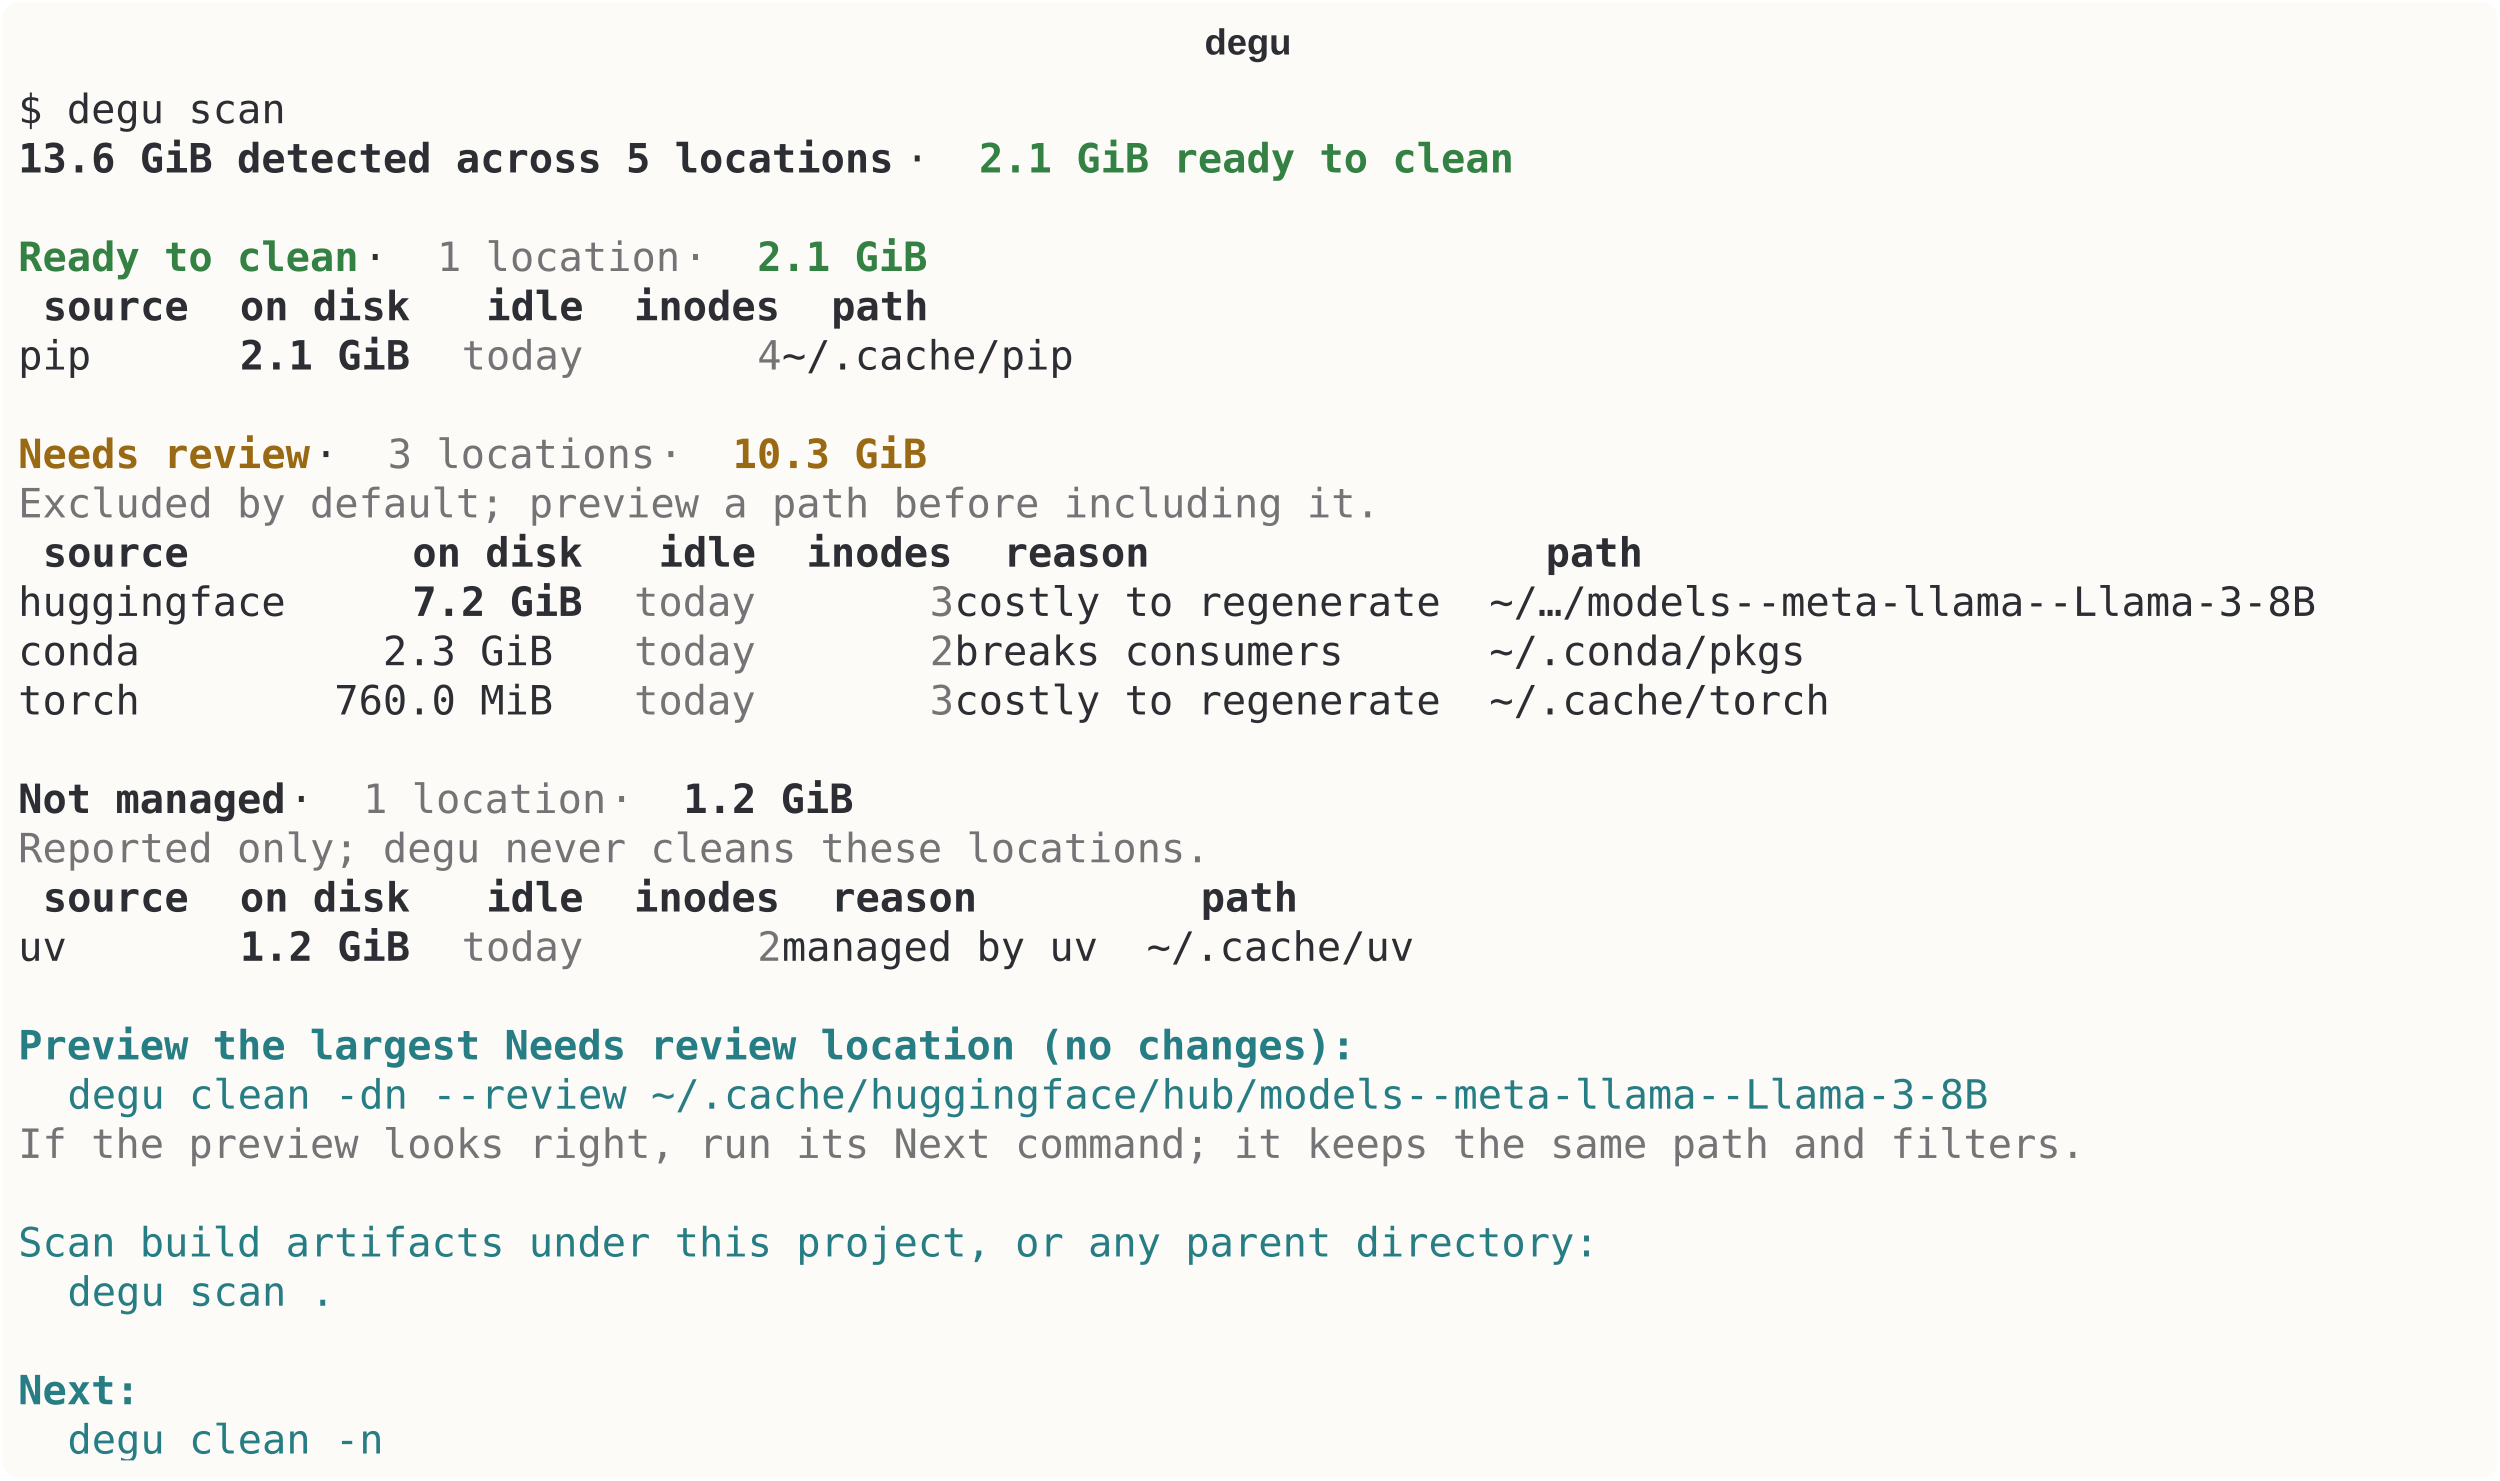
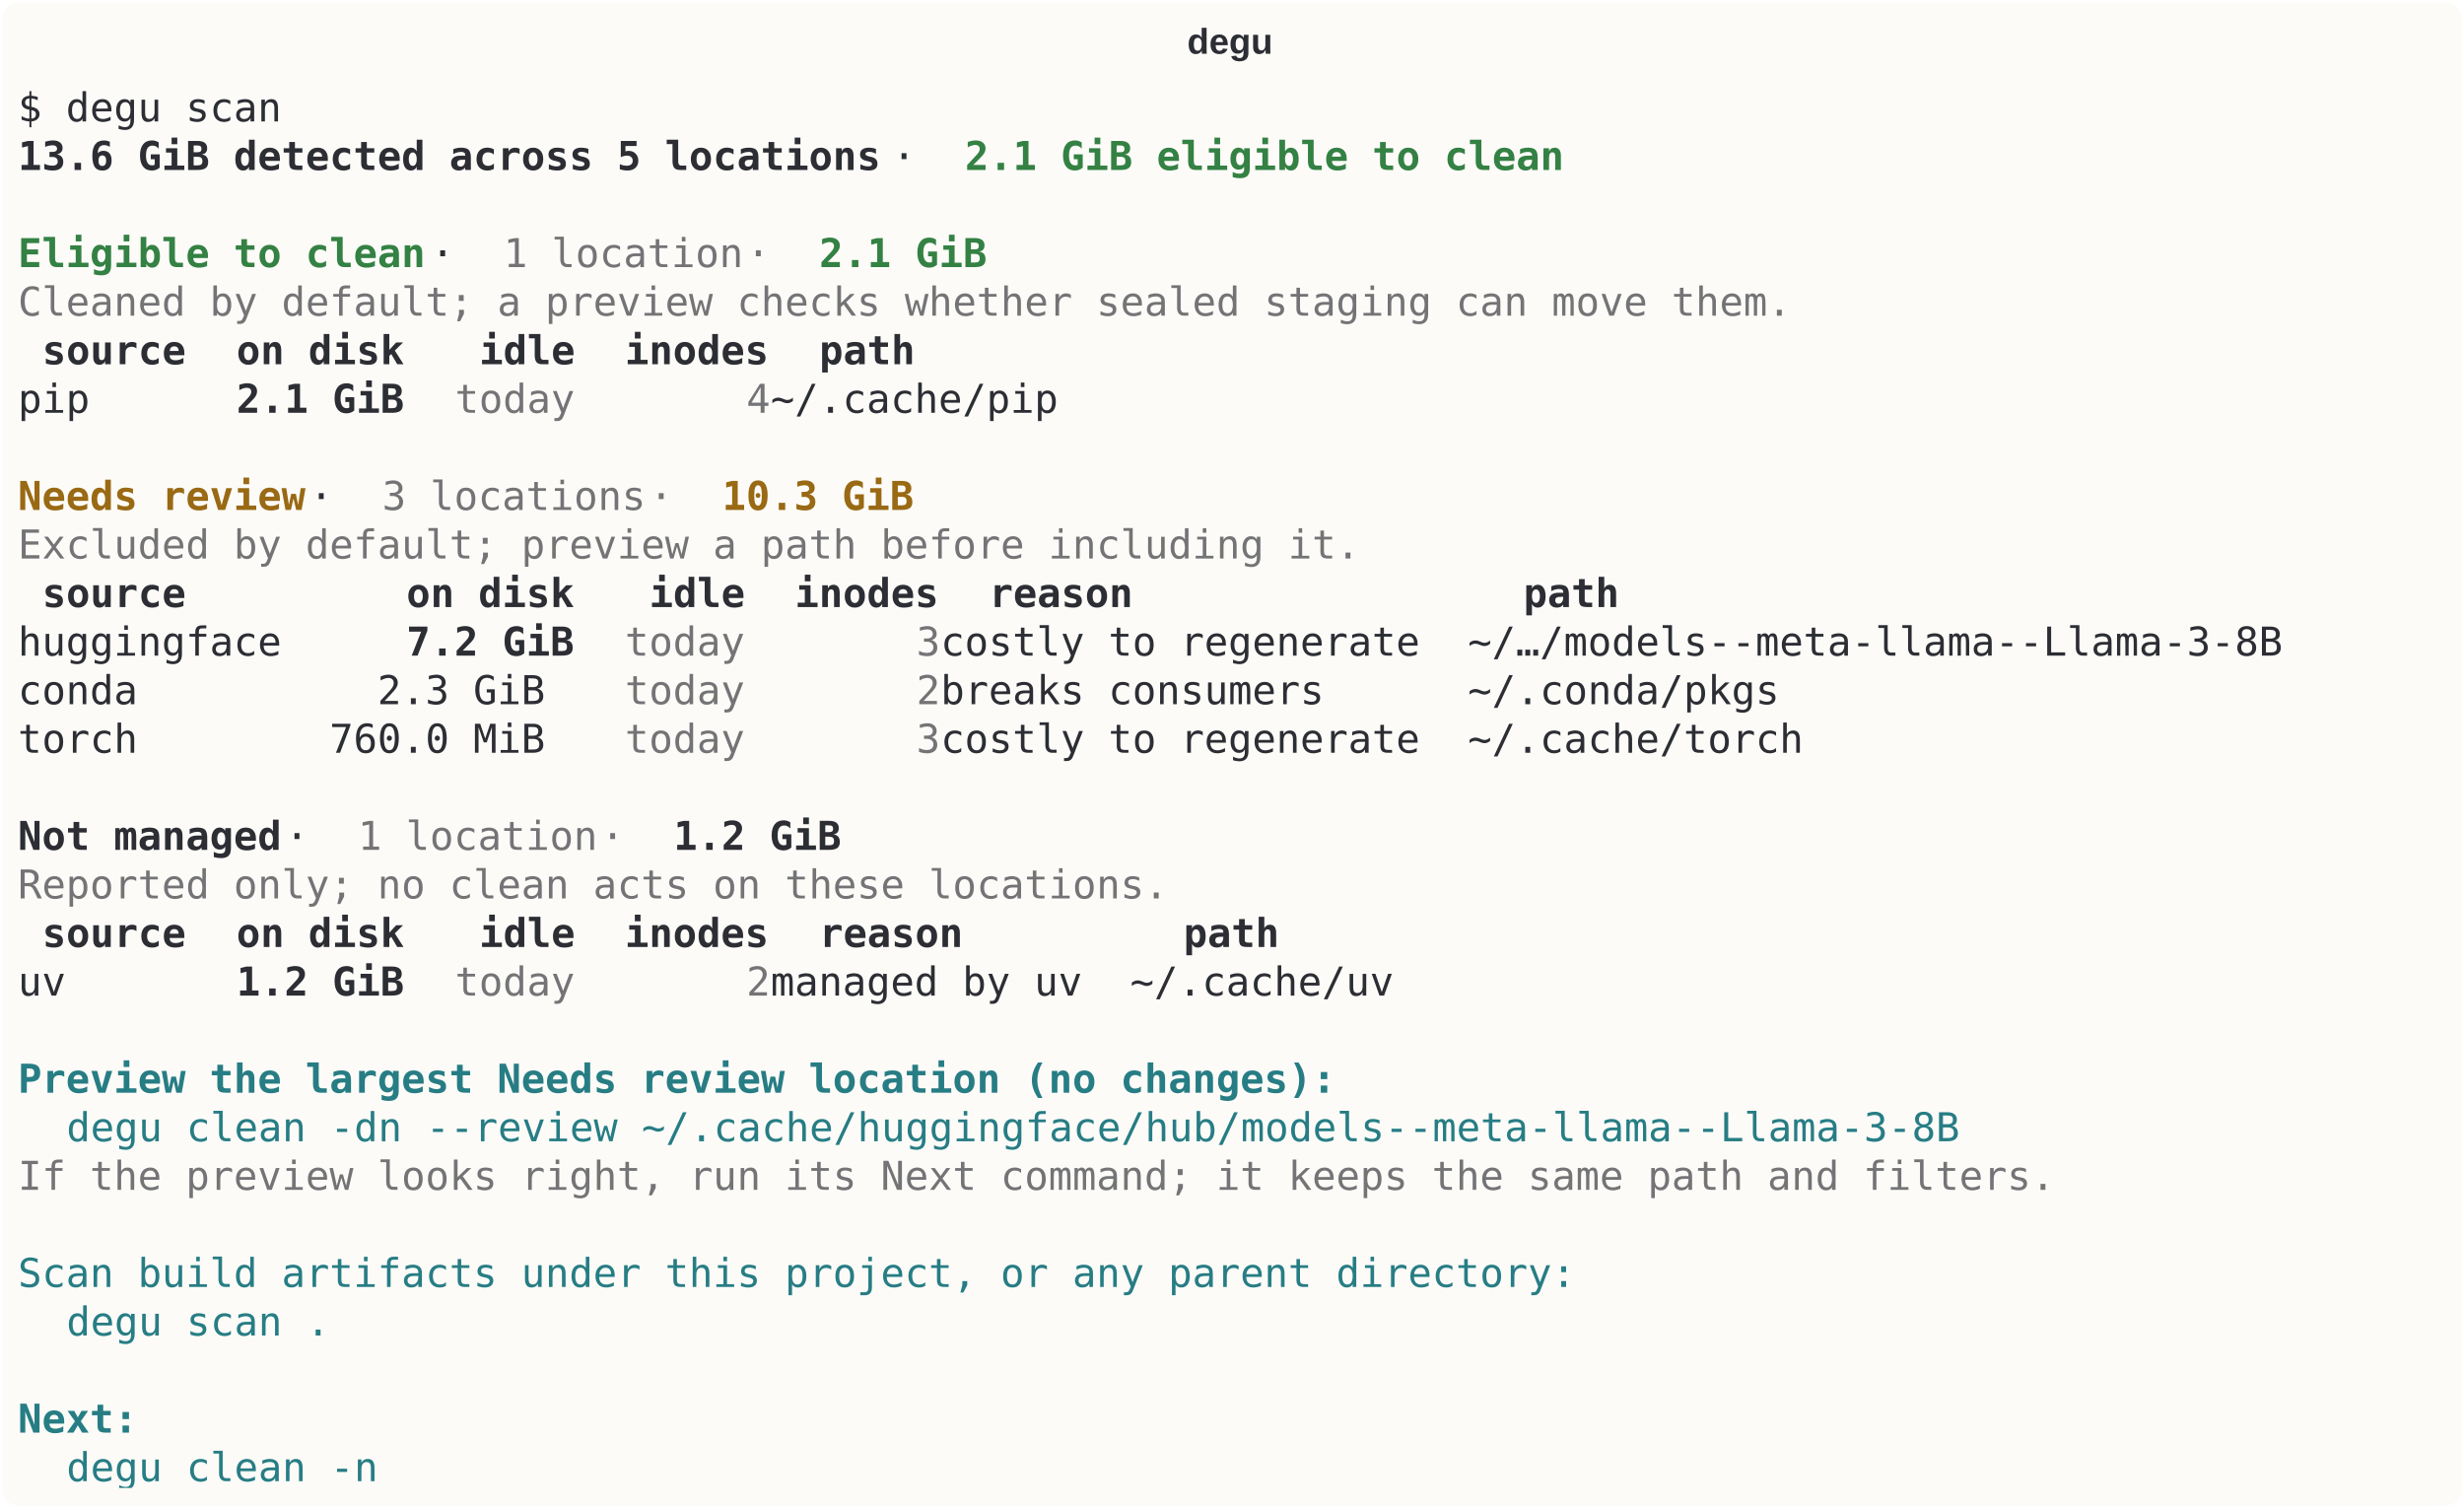
- <svg xmlns="http://www.w3.org/2000/svg" class="rich-terminal" viewBox="0 0 1238 733.2">
+ <svg xmlns="http://www.w3.org/2000/svg" class="rich-terminal" viewBox="0 0 1238 757.6">
  <style>




    .terminal-degu-matrix {
        font-family: "Fira Code", "DejaVu Sans Mono", "SFMono-Regular", Menlo, Consolas, monospace;
        font-size: 20px;
        line-height: 24.4px;
        font-variant-east-asian: full-width;
    }

    .terminal-degu-title {
        font-size: 18px;
        font-weight: bold;
        font-family: arial;
    }

    .terminal-degu-r1 { fill: #2c2e34 }
.terminal-degu-r2 { fill: #2c2e34;font-weight: bold }
.terminal-degu-r3 { fill: #348144;font-weight: bold }
.terminal-degu-r4 { fill: #747476 }
.terminal-degu-r5 { fill: #996913;font-weight: bold }
.terminal-degu-r6 { fill: #277d84;font-weight: bold }
.terminal-degu-r7 { fill: #277d84 }
    </style>
  <defs>
    <clipPath id="terminal-degu-clip-terminal">
-       <rect x="0" y="0" width="1219.0" height="682.2" />
+       <rect x="0" y="0" width="1219.0" height="706.6" />
    </clipPath>
    <clipPath id="terminal-degu-line-0">
      <rect x="0" y="1.5" width="1220" height="24.65" />
    </clipPath>
    <clipPath id="terminal-degu-line-1">
      <rect x="0" y="25.9" width="1220" height="24.65" />
    </clipPath>
    <clipPath id="terminal-degu-line-2">
      <rect x="0" y="50.3" width="1220" height="24.65" />
    </clipPath>
    <clipPath id="terminal-degu-line-3">
      <rect x="0" y="74.7" width="1220" height="24.65" />
    </clipPath>
    <clipPath id="terminal-degu-line-4">
      <rect x="0" y="99.1" width="1220" height="24.65" />
    </clipPath>
    <clipPath id="terminal-degu-line-5">
      <rect x="0" y="123.5" width="1220" height="24.65" />
    </clipPath>
    <clipPath id="terminal-degu-line-6">
      <rect x="0" y="147.9" width="1220" height="24.65" />
    </clipPath>
    <clipPath id="terminal-degu-line-7">
      <rect x="0" y="172.3" width="1220" height="24.65" />
    </clipPath>
    <clipPath id="terminal-degu-line-8">
      <rect x="0" y="196.7" width="1220" height="24.65" />
    </clipPath>
    <clipPath id="terminal-degu-line-9">
      <rect x="0" y="221.1" width="1220" height="24.65" />
    </clipPath>
    <clipPath id="terminal-degu-line-10">
      <rect x="0" y="245.5" width="1220" height="24.65" />
    </clipPath>
    <clipPath id="terminal-degu-line-11">
      <rect x="0" y="269.9" width="1220" height="24.65" />
    </clipPath>
    <clipPath id="terminal-degu-line-12">
      <rect x="0" y="294.3" width="1220" height="24.65" />
    </clipPath>
    <clipPath id="terminal-degu-line-13">
      <rect x="0" y="318.7" width="1220" height="24.65" />
    </clipPath>
    <clipPath id="terminal-degu-line-14">
      <rect x="0" y="343.1" width="1220" height="24.65" />
    </clipPath>
    <clipPath id="terminal-degu-line-15">
      <rect x="0" y="367.5" width="1220" height="24.65" />
    </clipPath>
    <clipPath id="terminal-degu-line-16">
      <rect x="0" y="391.9" width="1220" height="24.65" />
    </clipPath>
    <clipPath id="terminal-degu-line-17">
      <rect x="0" y="416.3" width="1220" height="24.65" />
    </clipPath>
    <clipPath id="terminal-degu-line-18">
      <rect x="0" y="440.7" width="1220" height="24.65" />
    </clipPath>
    <clipPath id="terminal-degu-line-19">
      <rect x="0" y="465.1" width="1220" height="24.65" />
    </clipPath>
    <clipPath id="terminal-degu-line-20">
      <rect x="0" y="489.5" width="1220" height="24.65" />
    </clipPath>
    <clipPath id="terminal-degu-line-21">
      <rect x="0" y="513.9" width="1220" height="24.65" />
    </clipPath>
    <clipPath id="terminal-degu-line-22">
      <rect x="0" y="538.3" width="1220" height="24.65" />
    </clipPath>
    <clipPath id="terminal-degu-line-23">
      <rect x="0" y="562.7" width="1220" height="24.65" />
    </clipPath>
    <clipPath id="terminal-degu-line-24">
      <rect x="0" y="587.1" width="1220" height="24.65" />
    </clipPath>
    <clipPath id="terminal-degu-line-25">
      <rect x="0" y="611.5" width="1220" height="24.65" />
    </clipPath>
    <clipPath id="terminal-degu-line-26">
      <rect x="0" y="635.9" width="1220" height="24.65" />
    </clipPath>
+     <clipPath id="terminal-degu-line-27">
+       <rect x="0" y="660.3" width="1220" height="24.65" />
+     </clipPath>
  </defs>
-   <rect fill="#fcfbf8" stroke="rgba(255,255,255,0.35)" stroke-width="1" x="1" y="1" width="1236" height="731.2" rx="8" />
+   <rect fill="#fcfbf8" stroke="rgba(255,255,255,0.35)" stroke-width="1" x="1" y="1" width="1236" height="755.6" rx="8" />
  <text class="terminal-degu-title" fill="#2c2e34" text-anchor="middle" x="618" y="27">degu</text>
  <g transform="translate(26,22)">
            </g>
  <g transform="translate(9, 41)" clip-path="url(#terminal-degu-clip-terminal)">
    <g class="terminal-degu-matrix">
      <text class="terminal-degu-r1" x="0" y="20" textLength="134.2" clip-path="url(#terminal-degu-line-0)">$ degu scan</text>
      <text class="terminal-degu-r1" x="1220" y="20" textLength="12.2" clip-path="url(#terminal-degu-line-0)">
</text>
      <text class="terminal-degu-r2" x="0" y="44.4" textLength="439.2" clip-path="url(#terminal-degu-line-1)">13.6 GiB detected across 5 locations</text>
      <text class="terminal-degu-r1" x="439.2" y="44.4" textLength="36.6" clip-path="url(#terminal-degu-line-1)"> · </text>
-       <text class="terminal-degu-r3" x="475.8" y="44.4" textLength="268.4" clip-path="url(#terminal-degu-line-1)">2.1 GiB ready to clean</text>
+       <text class="terminal-degu-r3" x="475.8" y="44.4" textLength="305" clip-path="url(#terminal-degu-line-1)">2.1 GiB eligible to clean</text>
      <text class="terminal-degu-r1" x="1220" y="44.4" textLength="12.2" clip-path="url(#terminal-degu-line-1)">
</text>
      <text class="terminal-degu-r1" x="1220" y="68.8" textLength="12.2" clip-path="url(#terminal-degu-line-2)">
</text>
-       <text class="terminal-degu-r3" x="0" y="93.2" textLength="170.8" clip-path="url(#terminal-degu-line-3)">Ready to clean</text>
-       <text class="terminal-degu-r1" x="170.8" y="93.2" textLength="36.6" clip-path="url(#terminal-degu-line-3)"> · </text>
-       <text class="terminal-degu-r4" x="207.4" y="93.2" textLength="122" clip-path="url(#terminal-degu-line-3)">1 location</text>
-       <text class="terminal-degu-r4" x="329.4" y="93.2" textLength="36.6" clip-path="url(#terminal-degu-line-3)"> · </text>
-       <text class="terminal-degu-r3" x="366" y="93.2" textLength="85.4" clip-path="url(#terminal-degu-line-3)">2.1 GiB</text>
+       <text class="terminal-degu-r3" x="0" y="93.2" textLength="207.4" clip-path="url(#terminal-degu-line-3)">Eligible to clean</text>
+       <text class="terminal-degu-r1" x="207.4" y="93.2" textLength="36.6" clip-path="url(#terminal-degu-line-3)"> · </text>
+       <text class="terminal-degu-r4" x="244" y="93.2" textLength="122" clip-path="url(#terminal-degu-line-3)">1 location</text>
+       <text class="terminal-degu-r4" x="366" y="93.2" textLength="36.6" clip-path="url(#terminal-degu-line-3)"> · </text>
+       <text class="terminal-degu-r3" x="402.6" y="93.2" textLength="85.4" clip-path="url(#terminal-degu-line-3)">2.1 GiB</text>
      <text class="terminal-degu-r1" x="1220" y="93.2" textLength="12.2" clip-path="url(#terminal-degu-line-3)">
</text>
-       <text class="terminal-degu-r2" x="12.2" y="117.6" textLength="73.2" clip-path="url(#terminal-degu-line-4)">source</text>
-       <text class="terminal-degu-r2" x="109.8" y="117.6" textLength="85.4" clip-path="url(#terminal-degu-line-4)">on disk</text>
-       <text class="terminal-degu-r2" x="231.8" y="117.6" textLength="48.8" clip-path="url(#terminal-degu-line-4)">idle</text>
-       <text class="terminal-degu-r2" x="305" y="117.6" textLength="73.2" clip-path="url(#terminal-degu-line-4)">inodes</text>
-       <text class="terminal-degu-r2" x="402.6" y="117.6" textLength="48.8" clip-path="url(#terminal-degu-line-4)">path</text>
+       <text class="terminal-degu-r4" x="0" y="117.6" textLength="902.8" clip-path="url(#terminal-degu-line-4)">Cleaned by default; a preview checks whether sealed staging can move them.</text>
      <text class="terminal-degu-r1" x="1220" y="117.6" textLength="12.2" clip-path="url(#terminal-degu-line-4)">
</text>
-       <text class="terminal-degu-r1" x="0" y="142" textLength="109.8" clip-path="url(#terminal-degu-line-5)"> pip     </text>
-       <text class="terminal-degu-r2" x="109.8" y="142" textLength="85.4" clip-path="url(#terminal-degu-line-5)">2.1 GiB</text>
-       <text class="terminal-degu-r4" x="219.6" y="142" textLength="61" clip-path="url(#terminal-degu-line-5)">today</text>
-       <text class="terminal-degu-r4" x="366" y="142" textLength="12.2" clip-path="url(#terminal-degu-line-5)">4</text>
-       <text class="terminal-degu-r1" x="378.2" y="142" textLength="170.8" clip-path="url(#terminal-degu-line-5)">  ~/.cache/pip</text>
+       <text class="terminal-degu-r2" x="12.2" y="142" textLength="73.2" clip-path="url(#terminal-degu-line-5)">source</text>
+       <text class="terminal-degu-r2" x="109.8" y="142" textLength="85.4" clip-path="url(#terminal-degu-line-5)">on disk</text>
+       <text class="terminal-degu-r2" x="231.8" y="142" textLength="48.8" clip-path="url(#terminal-degu-line-5)">idle</text>
+       <text class="terminal-degu-r2" x="305" y="142" textLength="73.2" clip-path="url(#terminal-degu-line-5)">inodes</text>
+       <text class="terminal-degu-r2" x="402.6" y="142" textLength="48.8" clip-path="url(#terminal-degu-line-5)">path</text>
      <text class="terminal-degu-r1" x="1220" y="142" textLength="12.2" clip-path="url(#terminal-degu-line-5)">
</text>
+       <text class="terminal-degu-r1" x="0" y="166.4" textLength="109.8" clip-path="url(#terminal-degu-line-6)"> pip     </text>
+       <text class="terminal-degu-r2" x="109.8" y="166.4" textLength="85.4" clip-path="url(#terminal-degu-line-6)">2.1 GiB</text>
+       <text class="terminal-degu-r4" x="219.6" y="166.4" textLength="61" clip-path="url(#terminal-degu-line-6)">today</text>
+       <text class="terminal-degu-r4" x="366" y="166.4" textLength="12.2" clip-path="url(#terminal-degu-line-6)">4</text>
+       <text class="terminal-degu-r1" x="378.2" y="166.4" textLength="170.8" clip-path="url(#terminal-degu-line-6)">  ~/.cache/pip</text>
      <text class="terminal-degu-r1" x="1220" y="166.4" textLength="12.2" clip-path="url(#terminal-degu-line-6)">
</text>
-       <text class="terminal-degu-r5" x="0" y="190.8" textLength="146.4" clip-path="url(#terminal-degu-line-7)">Needs review</text>
-       <text class="terminal-degu-r1" x="146.4" y="190.8" textLength="36.6" clip-path="url(#terminal-degu-line-7)"> · </text>
-       <text class="terminal-degu-r4" x="183" y="190.8" textLength="134.2" clip-path="url(#terminal-degu-line-7)">3 locations</text>
-       <text class="terminal-degu-r4" x="317.2" y="190.8" textLength="36.6" clip-path="url(#terminal-degu-line-7)"> · </text>
-       <text class="terminal-degu-r5" x="353.8" y="190.8" textLength="97.6" clip-path="url(#terminal-degu-line-7)">10.3 GiB</text>
      <text class="terminal-degu-r1" x="1220" y="190.8" textLength="12.2" clip-path="url(#terminal-degu-line-7)">
</text>
-       <text class="terminal-degu-r4" x="0" y="215.2" textLength="683.2" clip-path="url(#terminal-degu-line-8)">Excluded by default; preview a path before including it.</text>
+       <text class="terminal-degu-r5" x="0" y="215.2" textLength="146.4" clip-path="url(#terminal-degu-line-8)">Needs review</text>
+       <text class="terminal-degu-r1" x="146.4" y="215.2" textLength="36.6" clip-path="url(#terminal-degu-line-8)"> · </text>
+       <text class="terminal-degu-r4" x="183" y="215.2" textLength="134.2" clip-path="url(#terminal-degu-line-8)">3 locations</text>
+       <text class="terminal-degu-r4" x="317.2" y="215.2" textLength="36.6" clip-path="url(#terminal-degu-line-8)"> · </text>
+       <text class="terminal-degu-r5" x="353.8" y="215.2" textLength="97.6" clip-path="url(#terminal-degu-line-8)">10.3 GiB</text>
      <text class="terminal-degu-r1" x="1220" y="215.2" textLength="12.2" clip-path="url(#terminal-degu-line-8)">
</text>
-       <text class="terminal-degu-r2" x="12.2" y="239.6" textLength="73.2" clip-path="url(#terminal-degu-line-9)">source</text>
-       <text class="terminal-degu-r2" x="195.2" y="239.6" textLength="85.4" clip-path="url(#terminal-degu-line-9)">on disk</text>
-       <text class="terminal-degu-r2" x="317.2" y="239.6" textLength="48.8" clip-path="url(#terminal-degu-line-9)">idle</text>
-       <text class="terminal-degu-r2" x="390.4" y="239.6" textLength="73.2" clip-path="url(#terminal-degu-line-9)">inodes</text>
-       <text class="terminal-degu-r2" x="488" y="239.6" textLength="73.2" clip-path="url(#terminal-degu-line-9)">reason</text>
-       <text class="terminal-degu-r2" x="756.4" y="239.6" textLength="48.8" clip-path="url(#terminal-degu-line-9)">path</text>
+       <text class="terminal-degu-r4" x="0" y="239.6" textLength="683.2" clip-path="url(#terminal-degu-line-9)">Excluded by default; preview a path before including it.</text>
      <text class="terminal-degu-r1" x="1220" y="239.6" textLength="12.2" clip-path="url(#terminal-degu-line-9)">
</text>
-       <text class="terminal-degu-r1" x="0" y="264" textLength="195.2" clip-path="url(#terminal-degu-line-10)"> huggingface    </text>
-       <text class="terminal-degu-r2" x="195.2" y="264" textLength="85.4" clip-path="url(#terminal-degu-line-10)">7.2 GiB</text>
-       <text class="terminal-degu-r4" x="305" y="264" textLength="61" clip-path="url(#terminal-degu-line-10)">today</text>
-       <text class="terminal-degu-r4" x="451.4" y="264" textLength="12.2" clip-path="url(#terminal-degu-line-10)">3</text>
-       <text class="terminal-degu-r1" x="463.6" y="264" textLength="707.6" clip-path="url(#terminal-degu-line-10)">  costly to regenerate  ~/…/models--meta-llama--Llama-3-8B</text>
+       <text class="terminal-degu-r2" x="12.2" y="264" textLength="73.2" clip-path="url(#terminal-degu-line-10)">source</text>
+       <text class="terminal-degu-r2" x="195.2" y="264" textLength="85.4" clip-path="url(#terminal-degu-line-10)">on disk</text>
+       <text class="terminal-degu-r2" x="317.2" y="264" textLength="48.8" clip-path="url(#terminal-degu-line-10)">idle</text>
+       <text class="terminal-degu-r2" x="390.4" y="264" textLength="73.2" clip-path="url(#terminal-degu-line-10)">inodes</text>
+       <text class="terminal-degu-r2" x="488" y="264" textLength="73.2" clip-path="url(#terminal-degu-line-10)">reason</text>
+       <text class="terminal-degu-r2" x="756.4" y="264" textLength="48.8" clip-path="url(#terminal-degu-line-10)">path</text>
      <text class="terminal-degu-r1" x="1220" y="264" textLength="12.2" clip-path="url(#terminal-degu-line-10)">
</text>
-       <text class="terminal-degu-r1" x="0" y="288.4" textLength="305" clip-path="url(#terminal-degu-line-11)"> conda          2.3 GiB  </text>
+       <text class="terminal-degu-r1" x="0" y="288.4" textLength="195.2" clip-path="url(#terminal-degu-line-11)"> huggingface    </text>
+       <text class="terminal-degu-r2" x="195.2" y="288.4" textLength="85.4" clip-path="url(#terminal-degu-line-11)">7.2 GiB</text>
      <text class="terminal-degu-r4" x="305" y="288.4" textLength="61" clip-path="url(#terminal-degu-line-11)">today</text>
-       <text class="terminal-degu-r4" x="451.4" y="288.4" textLength="12.2" clip-path="url(#terminal-degu-line-11)">2</text>
-       <text class="terminal-degu-r1" x="463.6" y="288.4" textLength="451.4" clip-path="url(#terminal-degu-line-11)">  breaks consumers      ~/.conda/pkgs</text>
+       <text class="terminal-degu-r4" x="451.4" y="288.4" textLength="12.2" clip-path="url(#terminal-degu-line-11)">3</text>
+       <text class="terminal-degu-r1" x="463.6" y="288.4" textLength="707.6" clip-path="url(#terminal-degu-line-11)">  costly to regenerate  ~/…/models--meta-llama--Llama-3-8B</text>
      <text class="terminal-degu-r1" x="1220" y="288.4" textLength="12.2" clip-path="url(#terminal-degu-line-11)">
</text>
-       <text class="terminal-degu-r1" x="0" y="312.8" textLength="305" clip-path="url(#terminal-degu-line-12)"> torch        760.0 MiB  </text>
+       <text class="terminal-degu-r1" x="0" y="312.8" textLength="305" clip-path="url(#terminal-degu-line-12)"> conda          2.3 GiB  </text>
      <text class="terminal-degu-r4" x="305" y="312.8" textLength="61" clip-path="url(#terminal-degu-line-12)">today</text>
-       <text class="terminal-degu-r4" x="451.4" y="312.8" textLength="12.2" clip-path="url(#terminal-degu-line-12)">3</text>
-       <text class="terminal-degu-r1" x="463.6" y="312.8" textLength="463.6" clip-path="url(#terminal-degu-line-12)">  costly to regenerate  ~/.cache/torch</text>
+       <text class="terminal-degu-r4" x="451.4" y="312.8" textLength="12.2" clip-path="url(#terminal-degu-line-12)">2</text>
+       <text class="terminal-degu-r1" x="463.6" y="312.8" textLength="451.4" clip-path="url(#terminal-degu-line-12)">  breaks consumers      ~/.conda/pkgs</text>
      <text class="terminal-degu-r1" x="1220" y="312.8" textLength="12.2" clip-path="url(#terminal-degu-line-12)">
</text>
+       <text class="terminal-degu-r1" x="0" y="337.2" textLength="305" clip-path="url(#terminal-degu-line-13)"> torch        760.0 MiB  </text>
+       <text class="terminal-degu-r4" x="305" y="337.2" textLength="61" clip-path="url(#terminal-degu-line-13)">today</text>
+       <text class="terminal-degu-r4" x="451.4" y="337.2" textLength="12.2" clip-path="url(#terminal-degu-line-13)">3</text>
+       <text class="terminal-degu-r1" x="463.6" y="337.2" textLength="463.6" clip-path="url(#terminal-degu-line-13)">  costly to regenerate  ~/.cache/torch</text>
      <text class="terminal-degu-r1" x="1220" y="337.2" textLength="12.2" clip-path="url(#terminal-degu-line-13)">
</text>
-       <text class="terminal-degu-r2" x="0" y="361.6" textLength="134.2" clip-path="url(#terminal-degu-line-14)">Not managed</text>
-       <text class="terminal-degu-r1" x="134.2" y="361.6" textLength="36.6" clip-path="url(#terminal-degu-line-14)"> · </text>
-       <text class="terminal-degu-r4" x="170.8" y="361.6" textLength="122" clip-path="url(#terminal-degu-line-14)">1 location</text>
-       <text class="terminal-degu-r4" x="292.8" y="361.6" textLength="36.6" clip-path="url(#terminal-degu-line-14)"> · </text>
-       <text class="terminal-degu-r2" x="329.4" y="361.6" textLength="85.4" clip-path="url(#terminal-degu-line-14)">1.2 GiB</text>
      <text class="terminal-degu-r1" x="1220" y="361.6" textLength="12.2" clip-path="url(#terminal-degu-line-14)">
</text>
-       <text class="terminal-degu-r4" x="0" y="386" textLength="597.8" clip-path="url(#terminal-degu-line-15)">Reported only; degu never cleans these locations.</text>
+       <text class="terminal-degu-r2" x="0" y="386" textLength="134.2" clip-path="url(#terminal-degu-line-15)">Not managed</text>
+       <text class="terminal-degu-r1" x="134.2" y="386" textLength="36.6" clip-path="url(#terminal-degu-line-15)"> · </text>
+       <text class="terminal-degu-r4" x="170.8" y="386" textLength="122" clip-path="url(#terminal-degu-line-15)">1 location</text>
+       <text class="terminal-degu-r4" x="292.8" y="386" textLength="36.6" clip-path="url(#terminal-degu-line-15)"> · </text>
+       <text class="terminal-degu-r2" x="329.4" y="386" textLength="85.4" clip-path="url(#terminal-degu-line-15)">1.2 GiB</text>
      <text class="terminal-degu-r1" x="1220" y="386" textLength="12.2" clip-path="url(#terminal-degu-line-15)">
</text>
-       <text class="terminal-degu-r2" x="12.2" y="410.4" textLength="73.2" clip-path="url(#terminal-degu-line-16)">source</text>
-       <text class="terminal-degu-r2" x="109.8" y="410.4" textLength="85.4" clip-path="url(#terminal-degu-line-16)">on disk</text>
-       <text class="terminal-degu-r2" x="231.8" y="410.4" textLength="48.8" clip-path="url(#terminal-degu-line-16)">idle</text>
-       <text class="terminal-degu-r2" x="305" y="410.4" textLength="73.2" clip-path="url(#terminal-degu-line-16)">inodes</text>
-       <text class="terminal-degu-r2" x="402.6" y="410.4" textLength="73.2" clip-path="url(#terminal-degu-line-16)">reason</text>
-       <text class="terminal-degu-r2" x="585.6" y="410.4" textLength="48.8" clip-path="url(#terminal-degu-line-16)">path</text>
+       <text class="terminal-degu-r4" x="0" y="410.4" textLength="585.6" clip-path="url(#terminal-degu-line-16)">Reported only; no clean acts on these locations.</text>
      <text class="terminal-degu-r1" x="1220" y="410.4" textLength="12.2" clip-path="url(#terminal-degu-line-16)">
</text>
-       <text class="terminal-degu-r1" x="0" y="434.8" textLength="109.8" clip-path="url(#terminal-degu-line-17)"> uv      </text>
-       <text class="terminal-degu-r2" x="109.8" y="434.8" textLength="85.4" clip-path="url(#terminal-degu-line-17)">1.2 GiB</text>
-       <text class="terminal-degu-r4" x="219.6" y="434.8" textLength="61" clip-path="url(#terminal-degu-line-17)">today</text>
-       <text class="terminal-degu-r4" x="366" y="434.8" textLength="12.2" clip-path="url(#terminal-degu-line-17)">2</text>
-       <text class="terminal-degu-r1" x="378.2" y="434.8" textLength="341.6" clip-path="url(#terminal-degu-line-17)">  managed by uv  ~/.cache/uv</text>
+       <text class="terminal-degu-r2" x="12.2" y="434.8" textLength="73.2" clip-path="url(#terminal-degu-line-17)">source</text>
+       <text class="terminal-degu-r2" x="109.8" y="434.8" textLength="85.4" clip-path="url(#terminal-degu-line-17)">on disk</text>
+       <text class="terminal-degu-r2" x="231.8" y="434.8" textLength="48.8" clip-path="url(#terminal-degu-line-17)">idle</text>
+       <text class="terminal-degu-r2" x="305" y="434.8" textLength="73.2" clip-path="url(#terminal-degu-line-17)">inodes</text>
+       <text class="terminal-degu-r2" x="402.6" y="434.8" textLength="73.2" clip-path="url(#terminal-degu-line-17)">reason</text>
+       <text class="terminal-degu-r2" x="585.6" y="434.8" textLength="48.8" clip-path="url(#terminal-degu-line-17)">path</text>
      <text class="terminal-degu-r1" x="1220" y="434.8" textLength="12.2" clip-path="url(#terminal-degu-line-17)">
</text>
+       <text class="terminal-degu-r1" x="0" y="459.2" textLength="109.8" clip-path="url(#terminal-degu-line-18)"> uv      </text>
+       <text class="terminal-degu-r2" x="109.8" y="459.2" textLength="85.4" clip-path="url(#terminal-degu-line-18)">1.2 GiB</text>
+       <text class="terminal-degu-r4" x="219.6" y="459.2" textLength="61" clip-path="url(#terminal-degu-line-18)">today</text>
+       <text class="terminal-degu-r4" x="366" y="459.2" textLength="12.2" clip-path="url(#terminal-degu-line-18)">2</text>
+       <text class="terminal-degu-r1" x="378.2" y="459.2" textLength="341.6" clip-path="url(#terminal-degu-line-18)">  managed by uv  ~/.cache/uv</text>
      <text class="terminal-degu-r1" x="1220" y="459.2" textLength="12.2" clip-path="url(#terminal-degu-line-18)">
</text>
-       <text class="terminal-degu-r6" x="0" y="483.6" textLength="671" clip-path="url(#terminal-degu-line-19)">Preview the largest Needs review location (no changes):</text>
      <text class="terminal-degu-r1" x="1220" y="483.6" textLength="12.2" clip-path="url(#terminal-degu-line-19)">
</text>
-       <text class="terminal-degu-r7" x="24.4" y="508" textLength="963.8" clip-path="url(#terminal-degu-line-20)">degu clean -dn --review ~/.cache/huggingface/hub/models--meta-llama--Llama-3-8B</text>
+       <text class="terminal-degu-r6" x="0" y="508" textLength="671" clip-path="url(#terminal-degu-line-20)">Preview the largest Needs review location (no changes):</text>
      <text class="terminal-degu-r1" x="1220" y="508" textLength="12.2" clip-path="url(#terminal-degu-line-20)">
</text>
-       <text class="terminal-degu-r4" x="0" y="532.4" textLength="1037" clip-path="url(#terminal-degu-line-21)">If the preview looks right, run its Next command; it keeps the same path and filters.</text>
+       <text class="terminal-degu-r7" x="24.4" y="532.4" textLength="963.8" clip-path="url(#terminal-degu-line-21)">degu clean -dn --review ~/.cache/huggingface/hub/models--meta-llama--Llama-3-8B</text>
      <text class="terminal-degu-r1" x="1220" y="532.4" textLength="12.2" clip-path="url(#terminal-degu-line-21)">
</text>
+       <text class="terminal-degu-r4" x="0" y="556.8" textLength="1037" clip-path="url(#terminal-degu-line-22)">If the preview looks right, run its Next command; it keeps the same path and filters.</text>
      <text class="terminal-degu-r1" x="1220" y="556.8" textLength="12.2" clip-path="url(#terminal-degu-line-22)">
</text>
-       <text class="terminal-degu-r7" x="0" y="581.2" textLength="793" clip-path="url(#terminal-degu-line-23)">Scan build artifacts under this project, or any parent directory:</text>
      <text class="terminal-degu-r1" x="1220" y="581.2" textLength="12.2" clip-path="url(#terminal-degu-line-23)">
</text>
-       <text class="terminal-degu-r7" x="24.4" y="605.6" textLength="134.2" clip-path="url(#terminal-degu-line-24)">degu scan .</text>
+       <text class="terminal-degu-r7" x="0" y="605.6" textLength="793" clip-path="url(#terminal-degu-line-24)">Scan build artifacts under this project, or any parent directory:</text>
      <text class="terminal-degu-r1" x="1220" y="605.6" textLength="12.2" clip-path="url(#terminal-degu-line-24)">
</text>
+       <text class="terminal-degu-r7" x="24.4" y="630" textLength="134.2" clip-path="url(#terminal-degu-line-25)">degu scan .</text>
      <text class="terminal-degu-r1" x="1220" y="630" textLength="12.2" clip-path="url(#terminal-degu-line-25)">
</text>
-       <text class="terminal-degu-r6" x="0" y="654.4" textLength="61" clip-path="url(#terminal-degu-line-26)">Next:</text>
      <text class="terminal-degu-r1" x="1220" y="654.4" textLength="12.2" clip-path="url(#terminal-degu-line-26)">
</text>
-       <text class="terminal-degu-r7" x="24.4" y="678.8" textLength="158.6" clip-path="url(#terminal-degu-line-27)">degu clean -n</text>
+       <text class="terminal-degu-r6" x="0" y="678.8" textLength="61" clip-path="url(#terminal-degu-line-27)">Next:</text>
      <text class="terminal-degu-r1" x="1220" y="678.8" textLength="12.2" clip-path="url(#terminal-degu-line-27)">
+ </text>
+       <text class="terminal-degu-r7" x="24.4" y="703.2" textLength="158.6" clip-path="url(#terminal-degu-line-28)">degu clean -n</text>
+       <text class="terminal-degu-r1" x="1220" y="703.2" textLength="12.2" clip-path="url(#terminal-degu-line-28)">
</text>
    </g>
  </g>
</svg>
